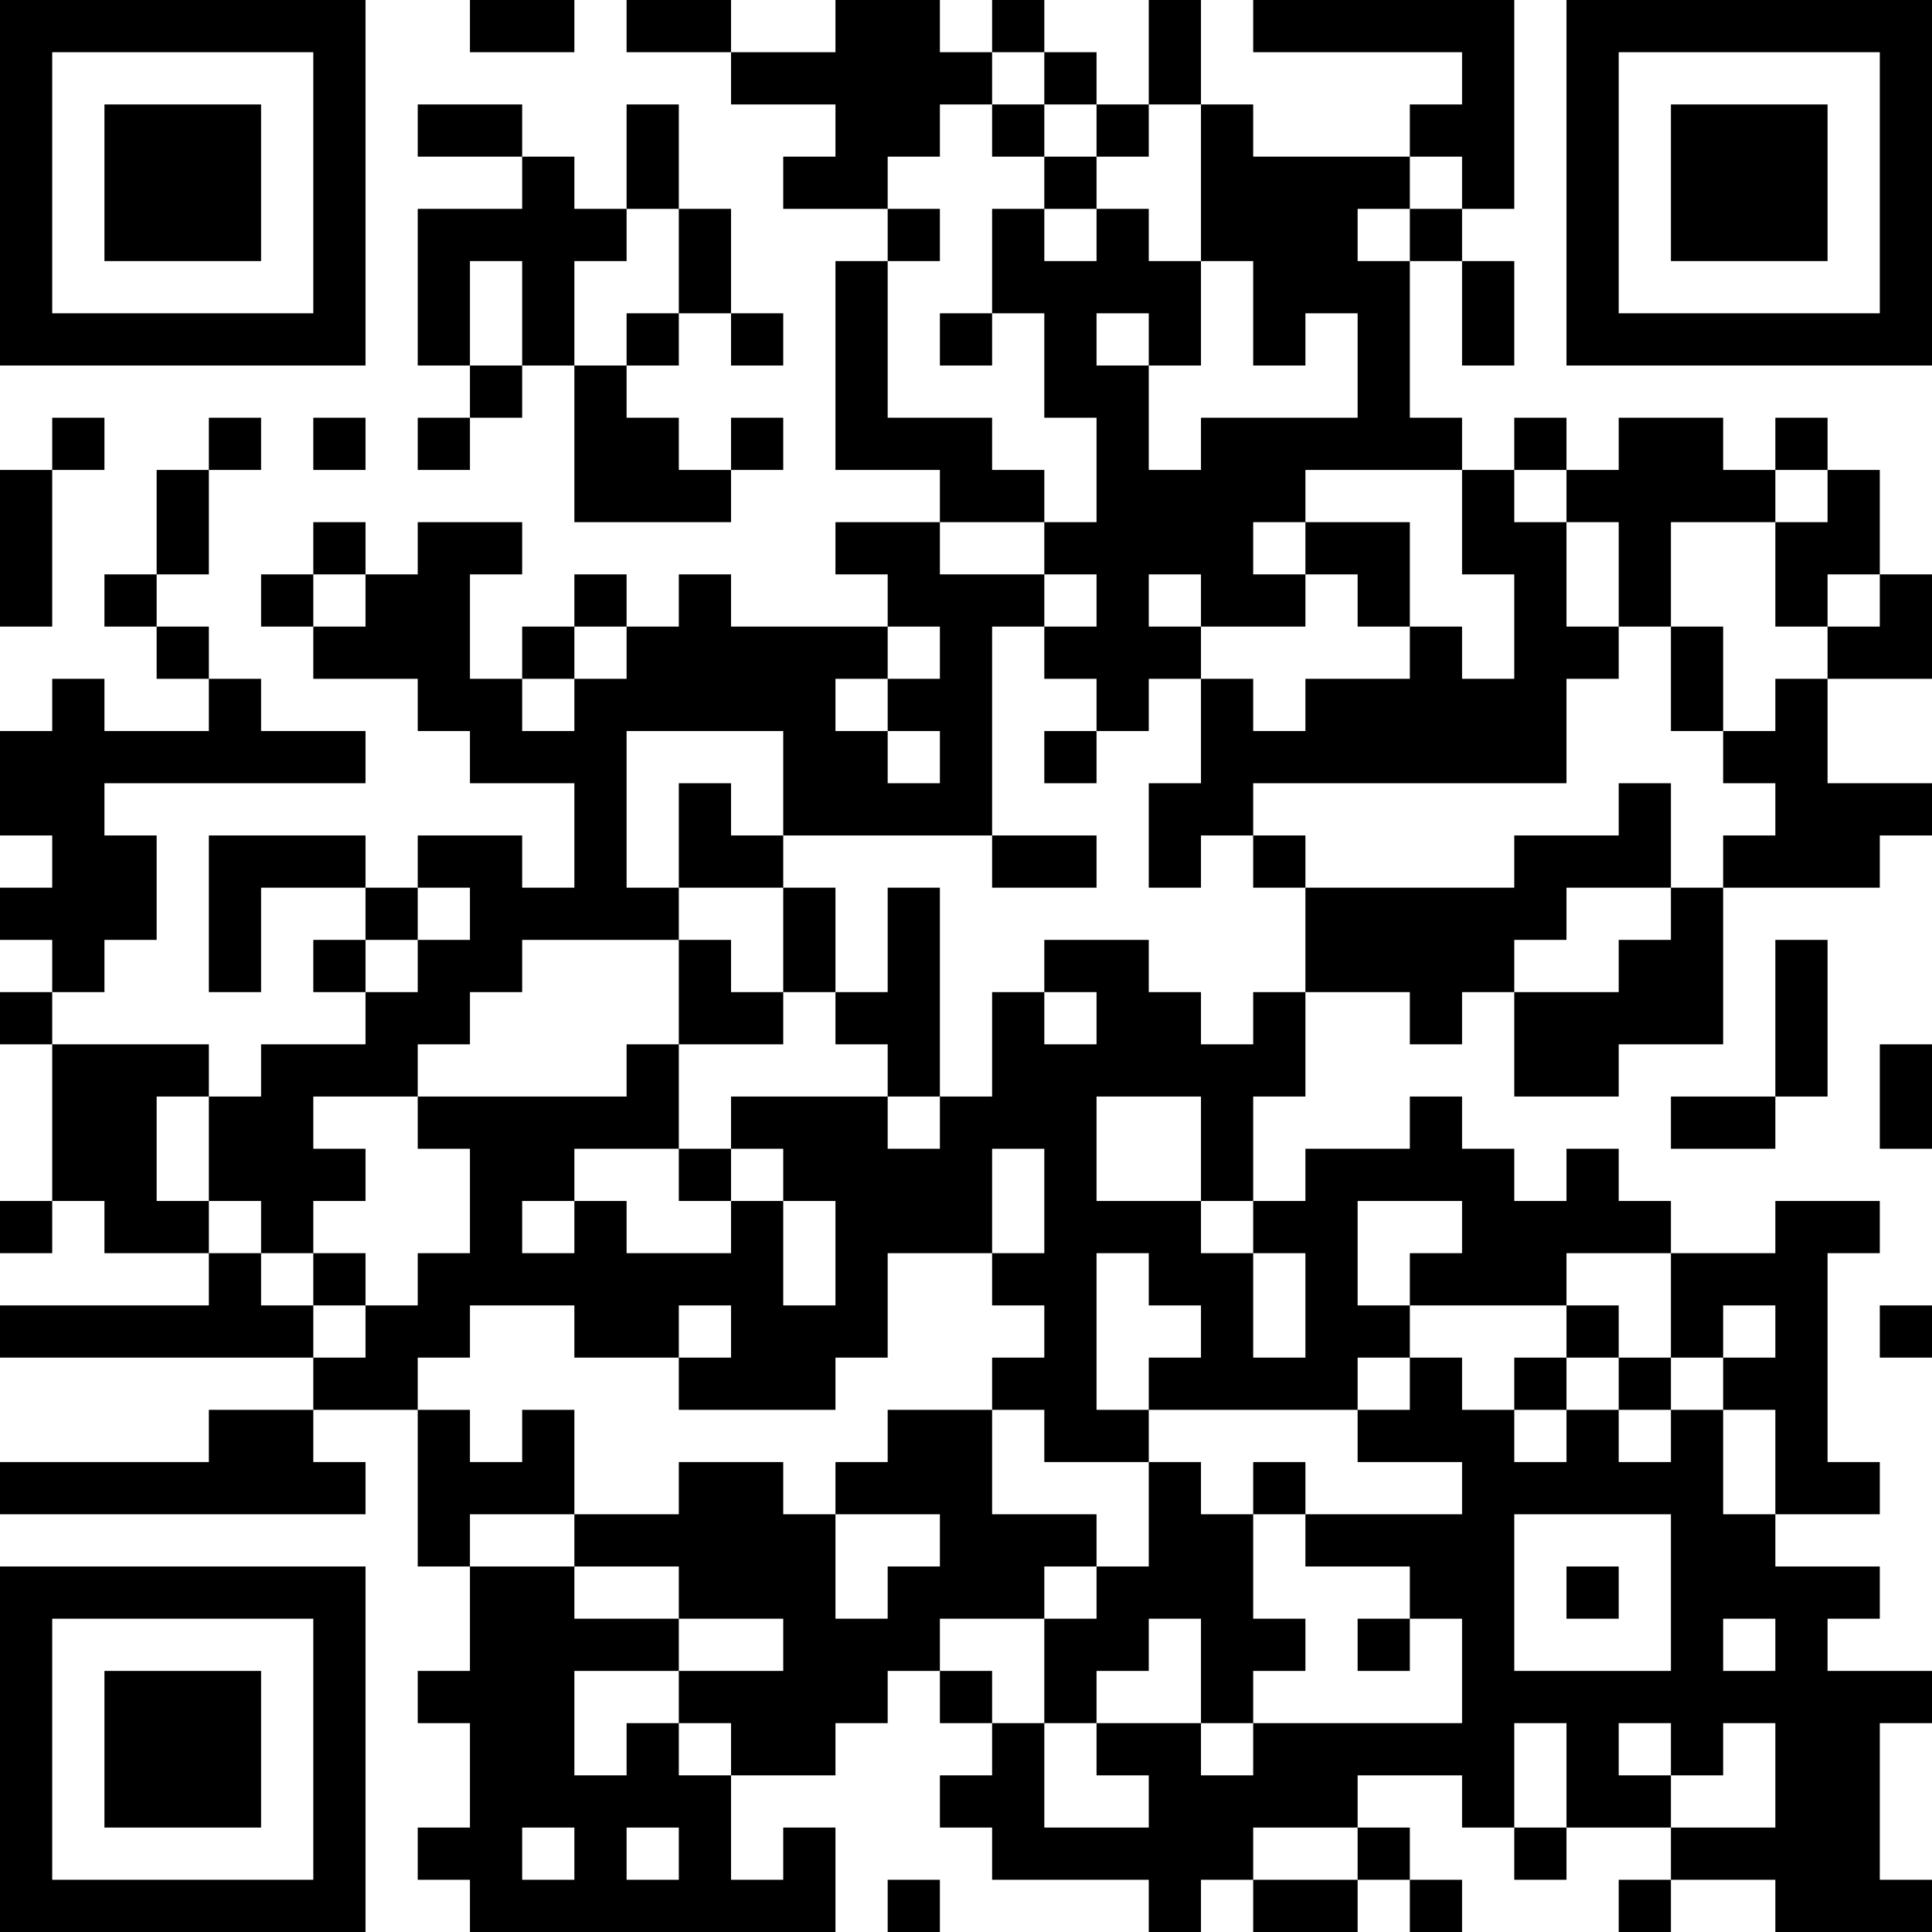
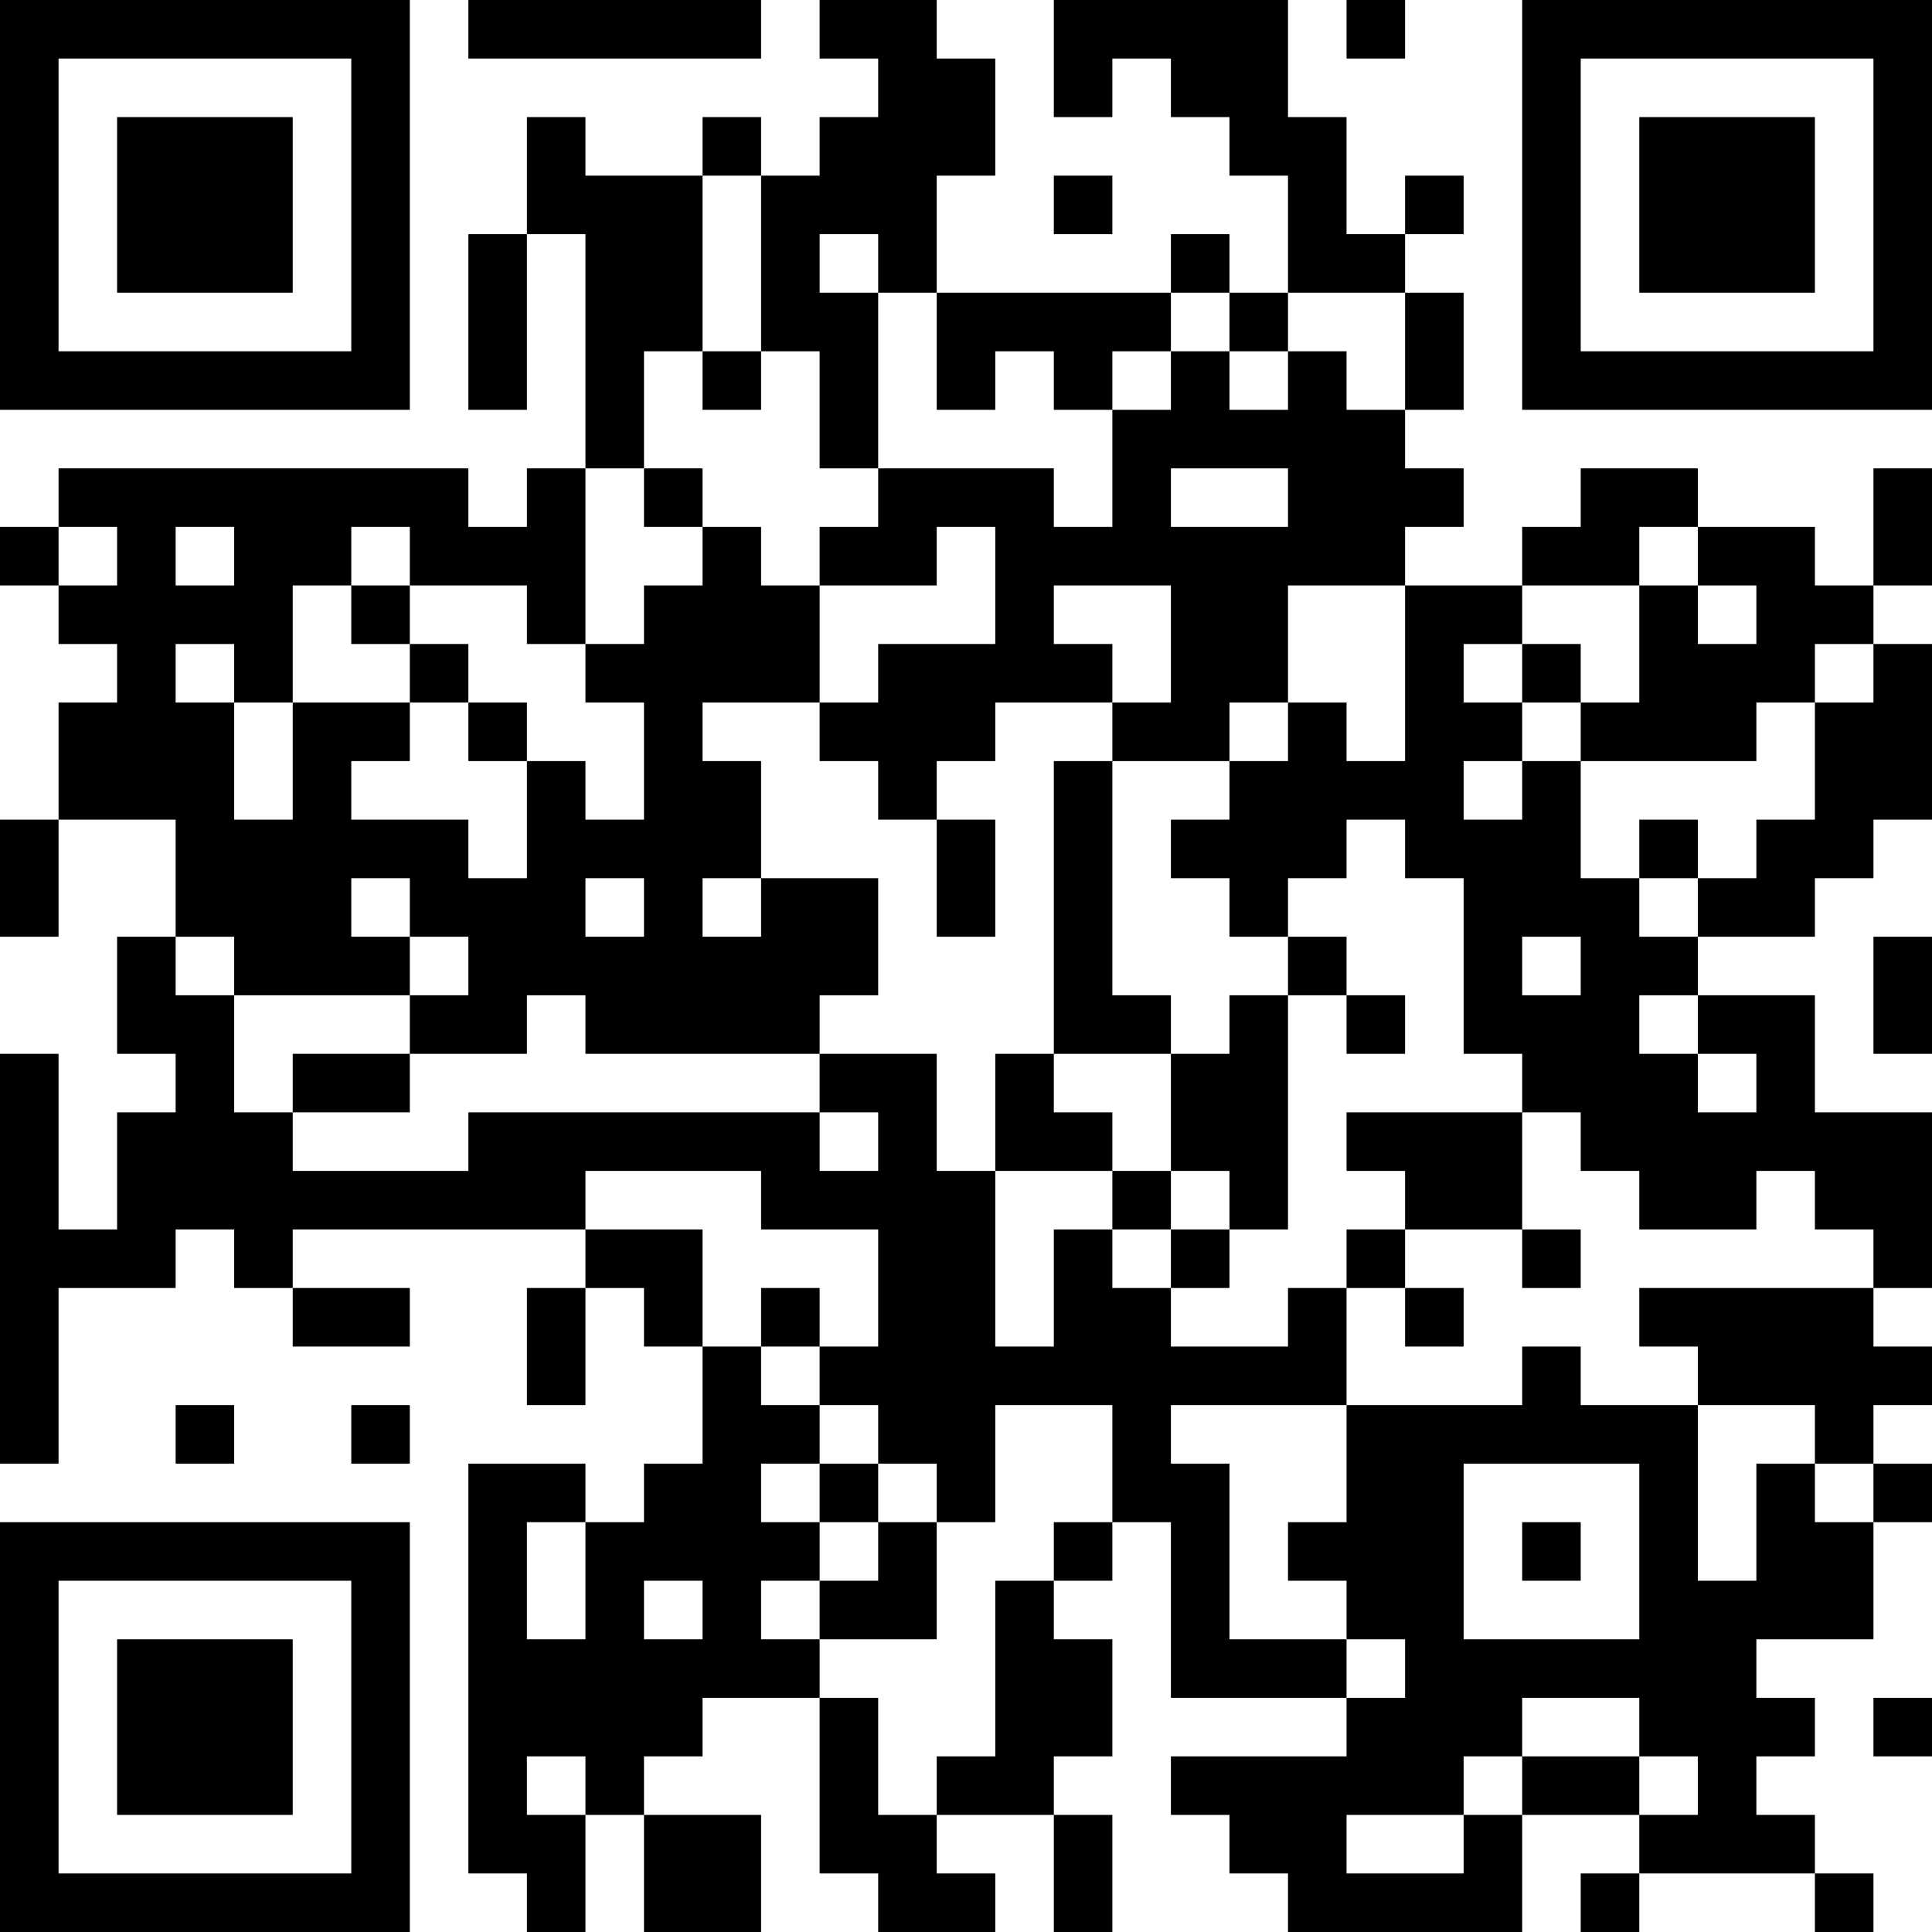
- <svg xmlns="http://www.w3.org/2000/svg" width="37mm" height="37mm" version="1.1" viewBox="0 0 37 37">
-   <path d="M0,0H1V1H0zM1,0H2V1H1zM2,0H3V1H2zM3,0H4V1H3zM4,0H5V1H4zM5,0H6V1H5zM6,0H7V1H6zM9,0H10V1H9zM10,0H11V1H10zM12,0H13V1H12zM13,0H14V1H13zM16,0H17V1H16zM17,0H18V1H17zM19,0H20V1H19zM22,0H23V1H22zM24,0H25V1H24zM25,0H26V1H25zM26,0H27V1H26zM27,0H28V1H27zM28,0H29V1H28zM30,0H31V1H30zM31,0H32V1H31zM32,0H33V1H32zM33,0H34V1H33zM34,0H35V1H34zM35,0H36V1H35zM36,0H37V1H36zM0,1H1V2H0zM6,1H7V2H6zM14,1H15V2H14zM15,1H16V2H15zM16,1H17V2H16zM17,1H18V2H17zM18,1H19V2H18zM20,1H21V2H20zM22,1H23V2H22zM28,1H29V2H28zM30,1H31V2H30zM36,1H37V2H36zM0,2H1V3H0zM2,2H3V3H2zM3,2H4V3H3zM4,2H5V3H4zM6,2H7V3H6zM8,2H9V3H8zM9,2H10V3H9zM12,2H13V3H12zM16,2H17V3H16zM17,2H18V3H17zM19,2H20V3H19zM21,2H22V3H21zM23,2H24V3H23zM27,2H28V3H27zM28,2H29V3H28zM30,2H31V3H30zM32,2H33V3H32zM33,2H34V3H33zM34,2H35V3H34zM36,2H37V3H36zM0,3H1V4H0zM2,3H3V4H2zM3,3H4V4H3zM4,3H5V4H4zM6,3H7V4H6zM10,3H11V4H10zM12,3H13V4H12zM15,3H16V4H15zM16,3H17V4H16zM20,3H21V4H20zM23,3H24V4H23zM24,3H25V4H24zM25,3H26V4H25zM26,3H27V4H26zM28,3H29V4H28zM30,3H31V4H30zM32,3H33V4H32zM33,3H34V4H33zM34,3H35V4H34zM36,3H37V4H36zM0,4H1V5H0zM2,4H3V5H2zM3,4H4V5H3zM4,4H5V5H4zM6,4H7V5H6zM8,4H9V5H8zM9,4H10V5H9zM10,4H11V5H10zM11,4H12V5H11zM13,4H14V5H13zM17,4H18V5H17zM19,4H20V5H19zM21,4H22V5H21zM23,4H24V5H23zM24,4H25V5H24zM25,4H26V5H25zM27,4H28V5H27zM30,4H31V5H30zM32,4H33V5H32zM33,4H34V5H33zM34,4H35V5H34zM36,4H37V5H36zM0,5H1V6H0zM6,5H7V6H6zM8,5H9V6H8zM10,5H11V6H10zM13,5H14V6H13zM16,5H17V6H16zM19,5H20V6H19zM20,5H21V6H20zM21,5H22V6H21zM22,5H23V6H22zM24,5H25V6H24zM25,5H26V6H25zM26,5H27V6H26zM28,5H29V6H28zM30,5H31V6H30zM36,5H37V6H36zM0,6H1V7H0zM1,6H2V7H1zM2,6H3V7H2zM3,6H4V7H3zM4,6H5V7H4zM5,6H6V7H5zM6,6H7V7H6zM8,6H9V7H8zM10,6H11V7H10zM12,6H13V7H12zM14,6H15V7H14zM16,6H17V7H16zM18,6H19V7H18zM20,6H21V7H20zM22,6H23V7H22zM24,6H25V7H24zM26,6H27V7H26zM28,6H29V7H28zM30,6H31V7H30zM31,6H32V7H31zM32,6H33V7H32zM33,6H34V7H33zM34,6H35V7H34zM35,6H36V7H35zM36,6H37V7H36zM9,7H10V8H9zM11,7H12V8H11zM16,7H17V8H16zM20,7H21V8H20zM21,7H22V8H21zM26,7H27V8H26zM1,8H2V9H1zM4,8H5V9H4zM6,8H7V9H6zM8,8H9V9H8zM11,8H12V9H11zM12,8H13V9H12zM14,8H15V9H14zM16,8H17V9H16zM17,8H18V9H17zM18,8H19V9H18zM21,8H22V9H21zM23,8H24V9H23zM24,8H25V9H24zM25,8H26V9H25zM26,8H27V9H26zM27,8H28V9H27zM29,8H30V9H29zM31,8H32V9H31zM32,8H33V9H32zM34,8H35V9H34zM0,9H1V10H0zM3,9H4V10H3zM11,9H12V10H11zM12,9H13V10H12zM13,9H14V10H13zM18,9H19V10H18zM19,9H20V10H19zM21,9H22V10H21zM22,9H23V10H22zM23,9H24V10H23zM24,9H25V10H24zM28,9H29V10H28zM30,9H31V10H30zM31,9H32V10H31zM32,9H33V10H32zM33,9H34V10H33zM35,9H36V10H35zM0,10H1V11H0zM3,10H4V11H3zM6,10H7V11H6zM8,10H9V11H8zM9,10H10V11H9zM16,10H17V11H16zM17,10H18V11H17zM20,10H21V11H20zM21,10H22V11H21zM22,10H23V11H22zM23,10H24V11H23zM25,10H26V11H25zM26,10H27V11H26zM28,10H29V11H28zM29,10H30V11H29zM31,10H32V11H31zM34,10H35V11H34zM35,10H36V11H35zM0,11H1V12H0zM2,11H3V12H2zM5,11H6V12H5zM7,11H8V12H7zM8,11H9V12H8zM11,11H12V12H11zM13,11H14V12H13zM17,11H18V12H17zM18,11H19V12H18zM19,11H20V12H19zM21,11H22V12H21zM23,11H24V12H23zM24,11H25V12H24zM26,11H27V12H26zM29,11H30V12H29zM31,11H32V12H31zM34,11H35V12H34zM36,11H37V12H36zM3,12H4V13H3zM6,12H7V13H6zM7,12H8V13H7zM8,12H9V13H8zM10,12H11V13H10zM12,12H13V13H12zM13,12H14V13H13zM14,12H15V13H14zM15,12H16V13H15zM16,12H17V13H16zM18,12H19V13H18zM20,12H21V13H20zM21,12H22V13H21zM22,12H23V13H22zM27,12H28V13H27zM29,12H30V13H29zM30,12H31V13H30zM32,12H33V13H32zM35,12H36V13H35zM36,12H37V13H36zM1,13H2V14H1zM4,13H5V14H4zM8,13H9V14H8zM9,13H10V14H9zM11,13H12V14H11zM12,13H13V14H12zM13,13H14V14H13zM14,13H15V14H14zM15,13H16V14H15zM17,13H18V14H17zM18,13H19V14H18zM21,13H22V14H21zM23,13H24V14H23zM25,13H26V14H25zM26,13H27V14H26zM27,13H28V14H27zM28,13H29V14H28zM29,13H30V14H29zM32,13H33V14H32zM34,13H35V14H34zM0,14H1V15H0zM1,14H2V15H1zM2,14H3V15H2zM3,14H4V15H3zM4,14H5V15H4zM5,14H6V15H5zM6,14H7V15H6zM9,14H10V15H9zM10,14H11V15H10zM11,14H12V15H11zM15,14H16V15H15zM16,14H17V15H16zM18,14H19V15H18zM20,14H21V15H20zM23,14H24V15H23zM24,14H25V15H24zM25,14H26V15H25zM26,14H27V15H26zM27,14H28V15H27zM28,14H29V15H28zM29,14H30V15H29zM33,14H34V15H33zM34,14H35V15H34zM0,15H1V16H0zM1,15H2V16H1zM11,15H12V16H11zM13,15H14V16H13zM15,15H16V16H15zM16,15H17V16H16zM17,15H18V16H17zM18,15H19V16H18zM22,15H23V16H22zM23,15H24V16H23zM31,15H32V16H31zM34,15H35V16H34zM35,15H36V16H35zM36,15H37V16H36zM1,16H2V17H1zM2,16H3V17H2zM4,16H5V17H4zM5,16H6V17H5zM6,16H7V17H6zM8,16H9V17H8zM9,16H10V17H9zM11,16H12V17H11zM13,16H14V17H13zM14,16H15V17H14zM19,16H20V17H19zM20,16H21V17H20zM22,16H23V17H22zM24,16H25V17H24zM29,16H30V17H29zM30,16H31V17H30zM31,16H32V17H31zM33,16H34V17H33zM34,16H35V17H34zM35,16H36V17H35zM0,17H1V18H0zM1,17H2V18H1zM2,17H3V18H2zM4,17H5V18H4zM7,17H8V18H7zM9,17H10V18H9zM10,17H11V18H10zM11,17H12V18H11zM12,17H13V18H12zM15,17H16V18H15zM17,17H18V18H17zM25,17H26V18H25zM26,17H27V18H26zM27,17H28V18H27zM28,17H29V18H28zM29,17H30V18H29zM32,17H33V18H32zM1,18H2V19H1zM4,18H5V19H4zM6,18H7V19H6zM8,18H9V19H8zM9,18H10V19H9zM13,18H14V19H13zM15,18H16V19H15zM17,18H18V19H17zM20,18H21V19H20zM21,18H22V19H21zM25,18H26V19H25zM26,18H27V19H26zM27,18H28V19H27zM28,18H29V19H28zM31,18H32V19H31zM32,18H33V19H32zM34,18H35V19H34zM0,19H1V20H0zM7,19H8V20H7zM8,19H9V20H8zM13,19H14V20H13zM14,19H15V20H14zM16,19H17V20H16zM17,19H18V20H17zM19,19H20V20H19zM21,19H22V20H21zM22,19H23V20H22zM24,19H25V20H24zM27,19H28V20H27zM29,19H30V20H29zM30,19H31V20H30zM31,19H32V20H31zM32,19H33V20H32zM34,19H35V20H34zM1,20H2V21H1zM2,20H3V21H2zM3,20H4V21H3zM5,20H6V21H5zM6,20H7V21H6zM7,20H8V21H7zM12,20H13V21H12zM17,20H18V21H17zM19,20H20V21H19zM20,20H21V21H20zM21,20H22V21H21zM22,20H23V21H22zM23,20H24V21H23zM24,20H25V21H24zM29,20H30V21H29zM30,20H31V21H30zM34,20H35V21H34zM36,20H37V21H36zM1,21H2V22H1zM2,21H3V22H2zM4,21H5V22H4zM5,21H6V22H5zM8,21H9V22H8zM9,21H10V22H9zM10,21H11V22H10zM11,21H12V22H11zM12,21H13V22H12zM14,21H15V22H14zM15,21H16V22H15zM16,21H17V22H16zM18,21H19V22H18zM19,21H20V22H19zM20,21H21V22H20zM23,21H24V22H23zM27,21H28V22H27zM32,21H33V22H32zM33,21H34V22H33zM36,21H37V22H36zM1,22H2V23H1zM2,22H3V23H2zM4,22H5V23H4zM5,22H6V23H5zM6,22H7V23H6zM9,22H10V23H9zM10,22H11V23H10zM13,22H14V23H13zM15,22H16V23H15zM16,22H17V23H16zM17,22H18V23H17zM18,22H19V23H18zM20,22H21V23H20zM23,22H24V23H23zM25,22H26V23H25zM26,22H27V23H26zM27,22H28V23H27zM28,22H29V23H28zM30,22H31V23H30zM0,23H1V24H0zM2,23H3V24H2zM3,23H4V24H3zM5,23H6V24H5zM9,23H10V24H9zM11,23H12V24H11zM14,23H15V24H14zM16,23H17V24H16zM17,23H18V24H17zM18,23H19V24H18zM20,23H21V24H20zM21,23H22V24H21zM22,23H23V24H22zM24,23H25V24H24zM25,23H26V24H25zM28,23H29V24H28zM29,23H30V24H29zM30,23H31V24H30zM31,23H32V24H31zM34,23H35V24H34zM35,23H36V24H35zM4,24H5V25H4zM6,24H7V25H6zM8,24H9V25H8zM9,24H10V25H9zM10,24H11V25H10zM11,24H12V25H11zM12,24H13V25H12zM13,24H14V25H13zM14,24H15V25H14zM16,24H17V25H16zM19,24H20V25H19zM20,24H21V25H20zM22,24H23V25H22zM23,24H24V25H23zM25,24H26V25H25zM27,24H28V25H27zM28,24H29V25H28zM29,24H30V25H29zM32,24H33V25H32zM33,24H34V25H33zM34,24H35V25H34zM0,25H1V26H0zM1,25H2V26H1zM2,25H3V26H2zM3,25H4V26H3zM4,25H5V26H4zM5,25H6V26H5zM7,25H8V26H7zM8,25H9V26H8zM11,25H12V26H11zM12,25H13V26H12zM14,25H15V26H14zM15,25H16V26H15zM16,25H17V26H16zM20,25H21V26H20zM23,25H24V26H23zM25,25H26V26H25zM26,25H27V26H26zM30,25H31V26H30zM32,25H33V26H32zM34,25H35V26H34zM36,25H37V26H36zM6,26H7V27H6zM7,26H8V27H7zM13,26H14V27H13zM14,26H15V27H14zM15,26H16V27H15zM19,26H20V27H19zM20,26H21V27H20zM22,26H23V27H22zM23,26H24V27H23zM24,26H25V27H24zM25,26H26V27H25zM27,26H28V27H27zM29,26H30V27H29zM31,26H32V27H31zM33,26H34V27H33zM34,26H35V27H34zM4,27H5V28H4zM5,27H6V28H5zM8,27H9V28H8zM10,27H11V28H10zM17,27H18V28H17zM18,27H19V28H18zM20,27H21V28H20zM21,27H22V28H21zM26,27H27V28H26zM27,27H28V28H27zM28,27H29V28H28zM30,27H31V28H30zM32,27H33V28H32zM34,27H35V28H34zM0,28H1V29H0zM1,28H2V29H1zM2,28H3V29H2zM3,28H4V29H3zM4,28H5V29H4zM5,28H6V29H5zM6,28H7V29H6zM8,28H9V29H8zM9,28H10V29H9zM10,28H11V29H10zM13,28H14V29H13zM14,28H15V29H14zM16,28H17V29H16zM17,28H18V29H17zM18,28H19V29H18zM22,28H23V29H22zM24,28H25V29H24zM28,28H29V29H28zM29,28H30V29H29zM30,28H31V29H30zM31,28H32V29H31zM32,28H33V29H32zM34,28H35V29H34zM35,28H36V29H35zM8,29H9V30H8zM11,29H12V30H11zM12,29H13V30H12zM13,29H14V30H13zM14,29H15V30H14zM15,29H16V30H15zM18,29H19V30H18zM19,29H20V30H19zM20,29H21V30H20zM22,29H23V30H22zM23,29H24V30H23zM25,29H26V30H25zM26,29H27V30H26zM27,29H28V30H27zM28,29H29V30H28zM32,29H33V30H32zM33,29H34V30H33zM0,30H1V31H0zM1,30H2V31H1zM2,30H3V31H2zM3,30H4V31H3zM4,30H5V31H4zM5,30H6V31H5zM6,30H7V31H6zM9,30H10V31H9zM10,30H11V31H10zM13,30H14V31H13zM14,30H15V31H14zM15,30H16V31H15zM17,30H18V31H17zM18,30H19V31H18zM19,30H20V31H19zM21,30H22V31H21zM22,30H23V31H22zM23,30H24V31H23zM27,30H28V31H27zM28,30H29V31H28zM30,30H31V31H30zM32,30H33V31H32zM33,30H34V31H33zM34,30H35V31H34zM35,30H36V31H35zM0,31H1V32H0zM6,31H7V32H6zM9,31H10V32H9zM10,31H11V32H10zM11,31H12V32H11zM12,31H13V32H12zM15,31H16V32H15zM16,31H17V32H16zM17,31H18V32H17zM20,31H21V32H20zM21,31H22V32H21zM23,31H24V32H23zM24,31H25V32H24zM26,31H27V32H26zM28,31H29V32H28zM32,31H33V32H32zM34,31H35V32H34zM0,32H1V33H0zM2,32H3V33H2zM3,32H4V33H3zM4,32H5V33H4zM6,32H7V33H6zM8,32H9V33H8zM9,32H10V33H9zM10,32H11V33H10zM13,32H14V33H13zM14,32H15V33H14zM15,32H16V33H15zM16,32H17V33H16zM18,32H19V33H18zM20,32H21V33H20zM23,32H24V33H23zM28,32H29V33H28zM29,32H30V33H29zM30,32H31V33H30zM31,32H32V33H31zM32,32H33V33H32zM33,32H34V33H33zM34,32H35V33H34zM35,32H36V33H35zM36,32H37V33H36zM0,33H1V34H0zM2,33H3V34H2zM3,33H4V34H3zM4,33H5V34H4zM6,33H7V34H6zM9,33H10V34H9zM10,33H11V34H10zM12,33H13V34H12zM14,33H15V34H14zM15,33H16V34H15zM19,33H20V34H19zM21,33H22V34H21zM22,33H23V34H22zM24,33H25V34H24zM25,33H26V34H25zM26,33H27V34H26zM27,33H28V34H27zM28,33H29V34H28zM30,33H31V34H30zM32,33H33V34H32zM34,33H35V34H34zM35,33H36V34H35zM0,34H1V35H0zM2,34H3V35H2zM3,34H4V35H3zM4,34H5V35H4zM6,34H7V35H6zM9,34H10V35H9zM10,34H11V35H10zM11,34H12V35H11zM12,34H13V35H12zM13,34H14V35H13zM18,34H19V35H18zM19,34H20V35H19zM22,34H23V35H22zM23,34H24V35H23zM24,34H25V35H24zM25,34H26V35H25zM28,34H29V35H28zM30,34H31V35H30zM31,34H32V35H31zM34,34H35V35H34zM35,34H36V35H35zM0,35H1V36H0zM6,35H7V36H6zM8,35H9V36H8zM9,35H10V36H9zM11,35H12V36H11zM13,35H14V36H13zM15,35H16V36H15zM19,35H20V36H19zM20,35H21V36H20zM21,35H22V36H21zM22,35H23V36H22zM23,35H24V36H23zM26,35H27V36H26zM29,35H30V36H29zM32,35H33V36H32zM33,35H34V36H33zM34,35H35V36H34zM35,35H36V36H35zM0,36H1V37H0zM1,36H2V37H1zM2,36H3V37H2zM3,36H4V37H3zM4,36H5V37H4zM5,36H6V37H5zM6,36H7V37H6zM9,36H10V37H9zM10,36H11V37H10zM11,36H12V37H11zM12,36H13V37H12zM13,36H14V37H13zM14,36H15V37H14zM15,36H16V37H15zM17,36H18V37H17zM22,36H23V37H22zM24,36H25V37H24zM25,36H26V37H25zM27,36H28V37H27zM31,36H32V37H31zM34,36H35V37H34zM35,36H36V37H35zM36,36H37V37H36z" id="qr-path" fill="#000000" fill-opacity="1" fill-rule="nonzero" stroke="none" />
+ <svg xmlns="http://www.w3.org/2000/svg" width="33mm" height="33mm" version="1.1" viewBox="0 0 33 33">
+   <path d="M0,0H1V1H0zM1,0H2V1H1zM2,0H3V1H2zM3,0H4V1H3zM4,0H5V1H4zM5,0H6V1H5zM6,0H7V1H6zM8,0H9V1H8zM9,0H10V1H9zM10,0H11V1H10zM11,0H12V1H11zM12,0H13V1H12zM14,0H15V1H14zM15,0H16V1H15zM18,0H19V1H18zM19,0H20V1H19zM20,0H21V1H20zM21,0H22V1H21zM23,0H24V1H23zM26,0H27V1H26zM27,0H28V1H27zM28,0H29V1H28zM29,0H30V1H29zM30,0H31V1H30zM31,0H32V1H31zM32,0H33V1H32zM0,1H1V2H0zM6,1H7V2H6zM15,1H16V2H15zM16,1H17V2H16zM18,1H19V2H18zM20,1H21V2H20zM21,1H22V2H21zM26,1H27V2H26zM32,1H33V2H32zM0,2H1V3H0zM2,2H3V3H2zM3,2H4V3H3zM4,2H5V3H4zM6,2H7V3H6zM9,2H10V3H9zM12,2H13V3H12zM14,2H15V3H14zM15,2H16V3H15zM16,2H17V3H16zM21,2H22V3H21zM22,2H23V3H22zM26,2H27V3H26zM28,2H29V3H28zM29,2H30V3H29zM30,2H31V3H30zM32,2H33V3H32zM0,3H1V4H0zM2,3H3V4H2zM3,3H4V4H3zM4,3H5V4H4zM6,3H7V4H6zM9,3H10V4H9zM10,3H11V4H10zM11,3H12V4H11zM13,3H14V4H13zM14,3H15V4H14zM15,3H16V4H15zM18,3H19V4H18zM22,3H23V4H22zM24,3H25V4H24zM26,3H27V4H26zM28,3H29V4H28zM29,3H30V4H29zM30,3H31V4H30zM32,3H33V4H32zM0,4H1V5H0zM2,4H3V5H2zM3,4H4V5H3zM4,4H5V5H4zM6,4H7V5H6zM8,4H9V5H8zM10,4H11V5H10zM11,4H12V5H11zM13,4H14V5H13zM15,4H16V5H15zM20,4H21V5H20zM22,4H23V5H22zM23,4H24V5H23zM26,4H27V5H26zM28,4H29V5H28zM29,4H30V5H29zM30,4H31V5H30zM32,4H33V5H32zM0,5H1V6H0zM6,5H7V6H6zM8,5H9V6H8zM10,5H11V6H10zM11,5H12V6H11zM13,5H14V6H13zM14,5H15V6H14zM16,5H17V6H16zM17,5H18V6H17zM18,5H19V6H18zM19,5H20V6H19zM21,5H22V6H21zM24,5H25V6H24zM26,5H27V6H26zM32,5H33V6H32zM0,6H1V7H0zM1,6H2V7H1zM2,6H3V7H2zM3,6H4V7H3zM4,6H5V7H4zM5,6H6V7H5zM6,6H7V7H6zM8,6H9V7H8zM10,6H11V7H10zM12,6H13V7H12zM14,6H15V7H14zM16,6H17V7H16zM18,6H19V7H18zM20,6H21V7H20zM22,6H23V7H22zM24,6H25V7H24zM26,6H27V7H26zM27,6H28V7H27zM28,6H29V7H28zM29,6H30V7H29zM30,6H31V7H30zM31,6H32V7H31zM32,6H33V7H32zM10,7H11V8H10zM14,7H15V8H14zM19,7H20V8H19zM20,7H21V8H20zM21,7H22V8H21zM22,7H23V8H22zM23,7H24V8H23zM1,8H2V9H1zM2,8H3V9H2zM3,8H4V9H3zM4,8H5V9H4zM5,8H6V9H5zM6,8H7V9H6zM7,8H8V9H7zM9,8H10V9H9zM11,8H12V9H11zM15,8H16V9H15zM16,8H17V9H16zM17,8H18V9H17zM19,8H20V9H19zM22,8H23V9H22zM23,8H24V9H23zM24,8H25V9H24zM27,8H28V9H27zM28,8H29V9H28zM32,8H33V9H32zM0,9H1V10H0zM2,9H3V10H2zM4,9H5V10H4zM5,9H6V10H5zM7,9H8V10H7zM8,9H9V10H8zM9,9H10V10H9zM12,9H13V10H12zM14,9H15V10H14zM15,9H16V10H15zM17,9H18V10H17zM18,9H19V10H18zM19,9H20V10H19zM20,9H21V10H20zM21,9H22V10H21zM22,9H23V10H22zM23,9H24V10H23zM26,9H27V10H26zM27,9H28V10H27zM29,9H30V10H29zM30,9H31V10H30zM32,9H33V10H32zM1,10H2V11H1zM2,10H3V11H2zM3,10H4V11H3zM4,10H5V11H4zM6,10H7V11H6zM9,10H10V11H9zM11,10H12V11H11zM12,10H13V11H12zM13,10H14V11H13zM17,10H18V11H17zM20,10H21V11H20zM21,10H22V11H21zM24,10H25V11H24zM25,10H26V11H25zM28,10H29V11H28zM30,10H31V11H30zM31,10H32V11H31zM2,11H3V12H2zM4,11H5V12H4zM7,11H8V12H7zM10,11H11V12H10zM11,11H12V12H11zM12,11H13V12H12zM13,11H14V12H13zM15,11H16V12H15zM16,11H17V12H16zM17,11H18V12H17zM18,11H19V12H18zM20,11H21V12H20zM21,11H22V12H21zM24,11H25V12H24zM26,11H27V12H26zM28,11H29V12H28zM29,11H30V12H29zM30,11H31V12H30zM32,11H33V12H32zM1,12H2V13H1zM2,12H3V13H2zM3,12H4V13H3zM5,12H6V13H5zM6,12H7V13H6zM8,12H9V13H8zM11,12H12V13H11zM14,12H15V13H14zM15,12H16V13H15zM16,12H17V13H16zM19,12H20V13H19zM20,12H21V13H20zM22,12H23V13H22zM24,12H25V13H24zM25,12H26V13H25zM27,12H28V13H27zM28,12H29V13H28zM29,12H30V13H29zM31,12H32V13H31zM32,12H33V13H32zM1,13H2V14H1zM2,13H3V14H2zM3,13H4V14H3zM5,13H6V14H5zM9,13H10V14H9zM11,13H12V14H11zM12,13H13V14H12zM15,13H16V14H15zM18,13H19V14H18zM21,13H22V14H21zM22,13H23V14H22zM23,13H24V14H23zM24,13H25V14H24zM26,13H27V14H26zM31,13H32V14H31zM32,13H33V14H32zM0,14H1V15H0zM3,14H4V15H3zM4,14H5V15H4zM5,14H6V15H5zM6,14H7V15H6zM7,14H8V15H7zM9,14H10V15H9zM10,14H11V15H10zM11,14H12V15H11zM12,14H13V15H12zM16,14H17V15H16zM18,14H19V15H18zM20,14H21V15H20zM21,14H22V15H21zM22,14H23V15H22zM24,14H25V15H24zM25,14H26V15H25zM26,14H27V15H26zM28,14H29V15H28zM30,14H31V15H30zM31,14H32V15H31zM0,15H1V16H0zM3,15H4V16H3zM4,15H5V16H4zM5,15H6V16H5zM7,15H8V16H7zM8,15H9V16H8zM9,15H10V16H9zM11,15H12V16H11zM13,15H14V16H13zM14,15H15V16H14zM16,15H17V16H16zM18,15H19V16H18zM21,15H22V16H21zM25,15H26V16H25zM26,15H27V16H26zM27,15H28V16H27zM29,15H30V16H29zM30,15H31V16H30zM2,16H3V17H2zM4,16H5V17H4zM5,16H6V17H5zM6,16H7V17H6zM8,16H9V17H8zM9,16H10V17H9zM10,16H11V17H10zM11,16H12V17H11zM12,16H13V17H12zM13,16H14V17H13zM14,16H15V17H14zM18,16H19V17H18zM22,16H23V17H22zM25,16H26V17H25zM27,16H28V17H27zM28,16H29V17H28zM32,16H33V17H32zM2,17H3V18H2zM3,17H4V18H3zM7,17H8V18H7zM8,17H9V18H8zM10,17H11V18H10zM11,17H12V18H11zM12,17H13V18H12zM13,17H14V18H13zM18,17H19V18H18zM19,17H20V18H19zM21,17H22V18H21zM23,17H24V18H23zM25,17H26V18H25zM26,17H27V18H26zM27,17H28V18H27zM29,17H30V18H29zM30,17H31V18H30zM32,17H33V18H32zM0,18H1V19H0zM3,18H4V19H3zM5,18H6V19H5zM6,18H7V19H6zM14,18H15V19H14zM15,18H16V19H15zM17,18H18V19H17zM20,18H21V19H20zM21,18H22V19H21zM26,18H27V19H26zM27,18H28V19H27zM28,18H29V19H28zM30,18H31V19H30zM0,19H1V20H0zM2,19H3V20H2zM3,19H4V20H3zM4,19H5V20H4zM8,19H9V20H8zM9,19H10V20H9zM10,19H11V20H10zM11,19H12V20H11zM12,19H13V20H12zM13,19H14V20H13zM15,19H16V20H15zM17,19H18V20H17zM18,19H19V20H18zM20,19H21V20H20zM21,19H22V20H21zM23,19H24V20H23zM24,19H25V20H24zM25,19H26V20H25zM27,19H28V20H27zM28,19H29V20H28zM29,19H30V20H29zM30,19H31V20H30zM31,19H32V20H31zM32,19H33V20H32zM0,20H1V21H0zM2,20H3V21H2zM3,20H4V21H3zM4,20H5V21H4zM5,20H6V21H5zM6,20H7V21H6zM7,20H8V21H7zM8,20H9V21H8zM9,20H10V21H9zM13,20H14V21H13zM14,20H15V21H14zM15,20H16V21H15zM16,20H17V21H16zM19,20H20V21H19zM21,20H22V21H21zM24,20H25V21H24zM25,20H26V21H25zM28,20H29V21H28zM29,20H30V21H29zM31,20H32V21H31zM32,20H33V21H32zM0,21H1V22H0zM1,21H2V22H1zM2,21H3V22H2zM4,21H5V22H4zM10,21H11V22H10zM11,21H12V22H11zM15,21H16V22H15zM16,21H17V22H16zM18,21H19V22H18zM20,21H21V22H20zM23,21H24V22H23zM26,21H27V22H26zM32,21H33V22H32zM0,22H1V23H0zM5,22H6V23H5zM6,22H7V23H6zM9,22H10V23H9zM11,22H12V23H11zM13,22H14V23H13zM15,22H16V23H15zM16,22H17V23H16zM18,22H19V23H18zM19,22H20V23H19zM22,22H23V23H22zM24,22H25V23H24zM28,22H29V23H28zM29,22H30V23H29zM30,22H31V23H30zM31,22H32V23H31zM0,23H1V24H0zM9,23H10V24H9zM12,23H13V24H12zM14,23H15V24H14zM15,23H16V24H15zM16,23H17V24H16zM17,23H18V24H17zM18,23H19V24H18zM19,23H20V24H19zM20,23H21V24H20zM21,23H22V24H21zM22,23H23V24H22zM26,23H27V24H26zM29,23H30V24H29zM30,23H31V24H30zM31,23H32V24H31zM32,23H33V24H32zM0,24H1V25H0zM3,24H4V25H3zM6,24H7V25H6zM12,24H13V25H12zM13,24H14V25H13zM15,24H16V25H15zM16,24H17V25H16zM19,24H20V25H19zM23,24H24V25H23zM24,24H25V25H24zM25,24H26V25H25zM26,24H27V25H26zM27,24H28V25H27zM28,24H29V25H28zM31,24H32V25H31zM8,25H9V26H8zM9,25H10V26H9zM11,25H12V26H11zM12,25H13V26H12zM14,25H15V26H14zM16,25H17V26H16zM19,25H20V26H19zM20,25H21V26H20zM23,25H24V26H23zM24,25H25V26H24zM28,25H29V26H28zM30,25H31V26H30zM32,25H33V26H32zM0,26H1V27H0zM1,26H2V27H1zM2,26H3V27H2zM3,26H4V27H3zM4,26H5V27H4zM5,26H6V27H5zM6,26H7V27H6zM8,26H9V27H8zM10,26H11V27H10zM11,26H12V27H11zM12,26H13V27H12zM13,26H14V27H13zM15,26H16V27H15zM18,26H19V27H18zM20,26H21V27H20zM22,26H23V27H22zM23,26H24V27H23zM24,26H25V27H24zM26,26H27V27H26zM28,26H29V27H28zM30,26H31V27H30zM31,26H32V27H31zM0,27H1V28H0zM6,27H7V28H6zM8,27H9V28H8zM10,27H11V28H10zM12,27H13V28H12zM14,27H15V28H14zM15,27H16V28H15zM17,27H18V28H17zM20,27H21V28H20zM23,27H24V28H23zM24,27H25V28H24zM28,27H29V28H28zM29,27H30V28H29zM30,27H31V28H30zM31,27H32V28H31zM0,28H1V29H0zM2,28H3V29H2zM3,28H4V29H3zM4,28H5V29H4zM6,28H7V29H6zM8,28H9V29H8zM9,28H10V29H9zM10,28H11V29H10zM11,28H12V29H11zM12,28H13V29H12zM13,28H14V29H13zM17,28H18V29H17zM18,28H19V29H18zM20,28H21V29H20zM21,28H22V29H21zM22,28H23V29H22zM24,28H25V29H24zM25,28H26V29H25zM26,28H27V29H26zM27,28H28V29H27zM28,28H29V29H28zM29,28H30V29H29zM0,29H1V30H0zM2,29H3V30H2zM3,29H4V30H3zM4,29H5V30H4zM6,29H7V30H6zM8,29H9V30H8zM9,29H10V30H9zM10,29H11V30H10zM11,29H12V30H11zM14,29H15V30H14zM17,29H18V30H17zM18,29H19V30H18zM23,29H24V30H23zM24,29H25V30H24zM25,29H26V30H25zM28,29H29V30H28zM29,29H30V30H29zM30,29H31V30H30zM32,29H33V30H32zM0,30H1V31H0zM2,30H3V31H2zM3,30H4V31H3zM4,30H5V31H4zM6,30H7V31H6zM8,30H9V31H8zM10,30H11V31H10zM14,30H15V31H14zM16,30H17V31H16zM17,30H18V31H17zM20,30H21V31H20zM21,30H22V31H21zM22,30H23V31H22zM23,30H24V31H23zM24,30H25V31H24zM26,30H27V31H26zM27,30H28V31H27zM29,30H30V31H29zM0,31H1V32H0zM6,31H7V32H6zM8,31H9V32H8zM9,31H10V32H9zM11,31H12V32H11zM12,31H13V32H12zM14,31H15V32H14zM15,31H16V32H15zM18,31H19V32H18zM21,31H22V32H21zM22,31H23V32H22zM25,31H26V32H25zM28,31H29V32H28zM29,31H30V32H29zM30,31H31V32H30zM0,32H1V33H0zM1,32H2V33H1zM2,32H3V33H2zM3,32H4V33H3zM4,32H5V33H4zM5,32H6V33H5zM6,32H7V33H6zM9,32H10V33H9zM11,32H12V33H11zM12,32H13V33H12zM15,32H16V33H15zM16,32H17V33H16zM18,32H19V33H18zM22,32H23V33H22zM23,32H24V33H23zM24,32H25V33H24zM25,32H26V33H25zM27,32H28V33H27zM31,32H32V33H31z" id="qr-path" fill="#000000" fill-opacity="1" fill-rule="nonzero" stroke="none" />
</svg>
